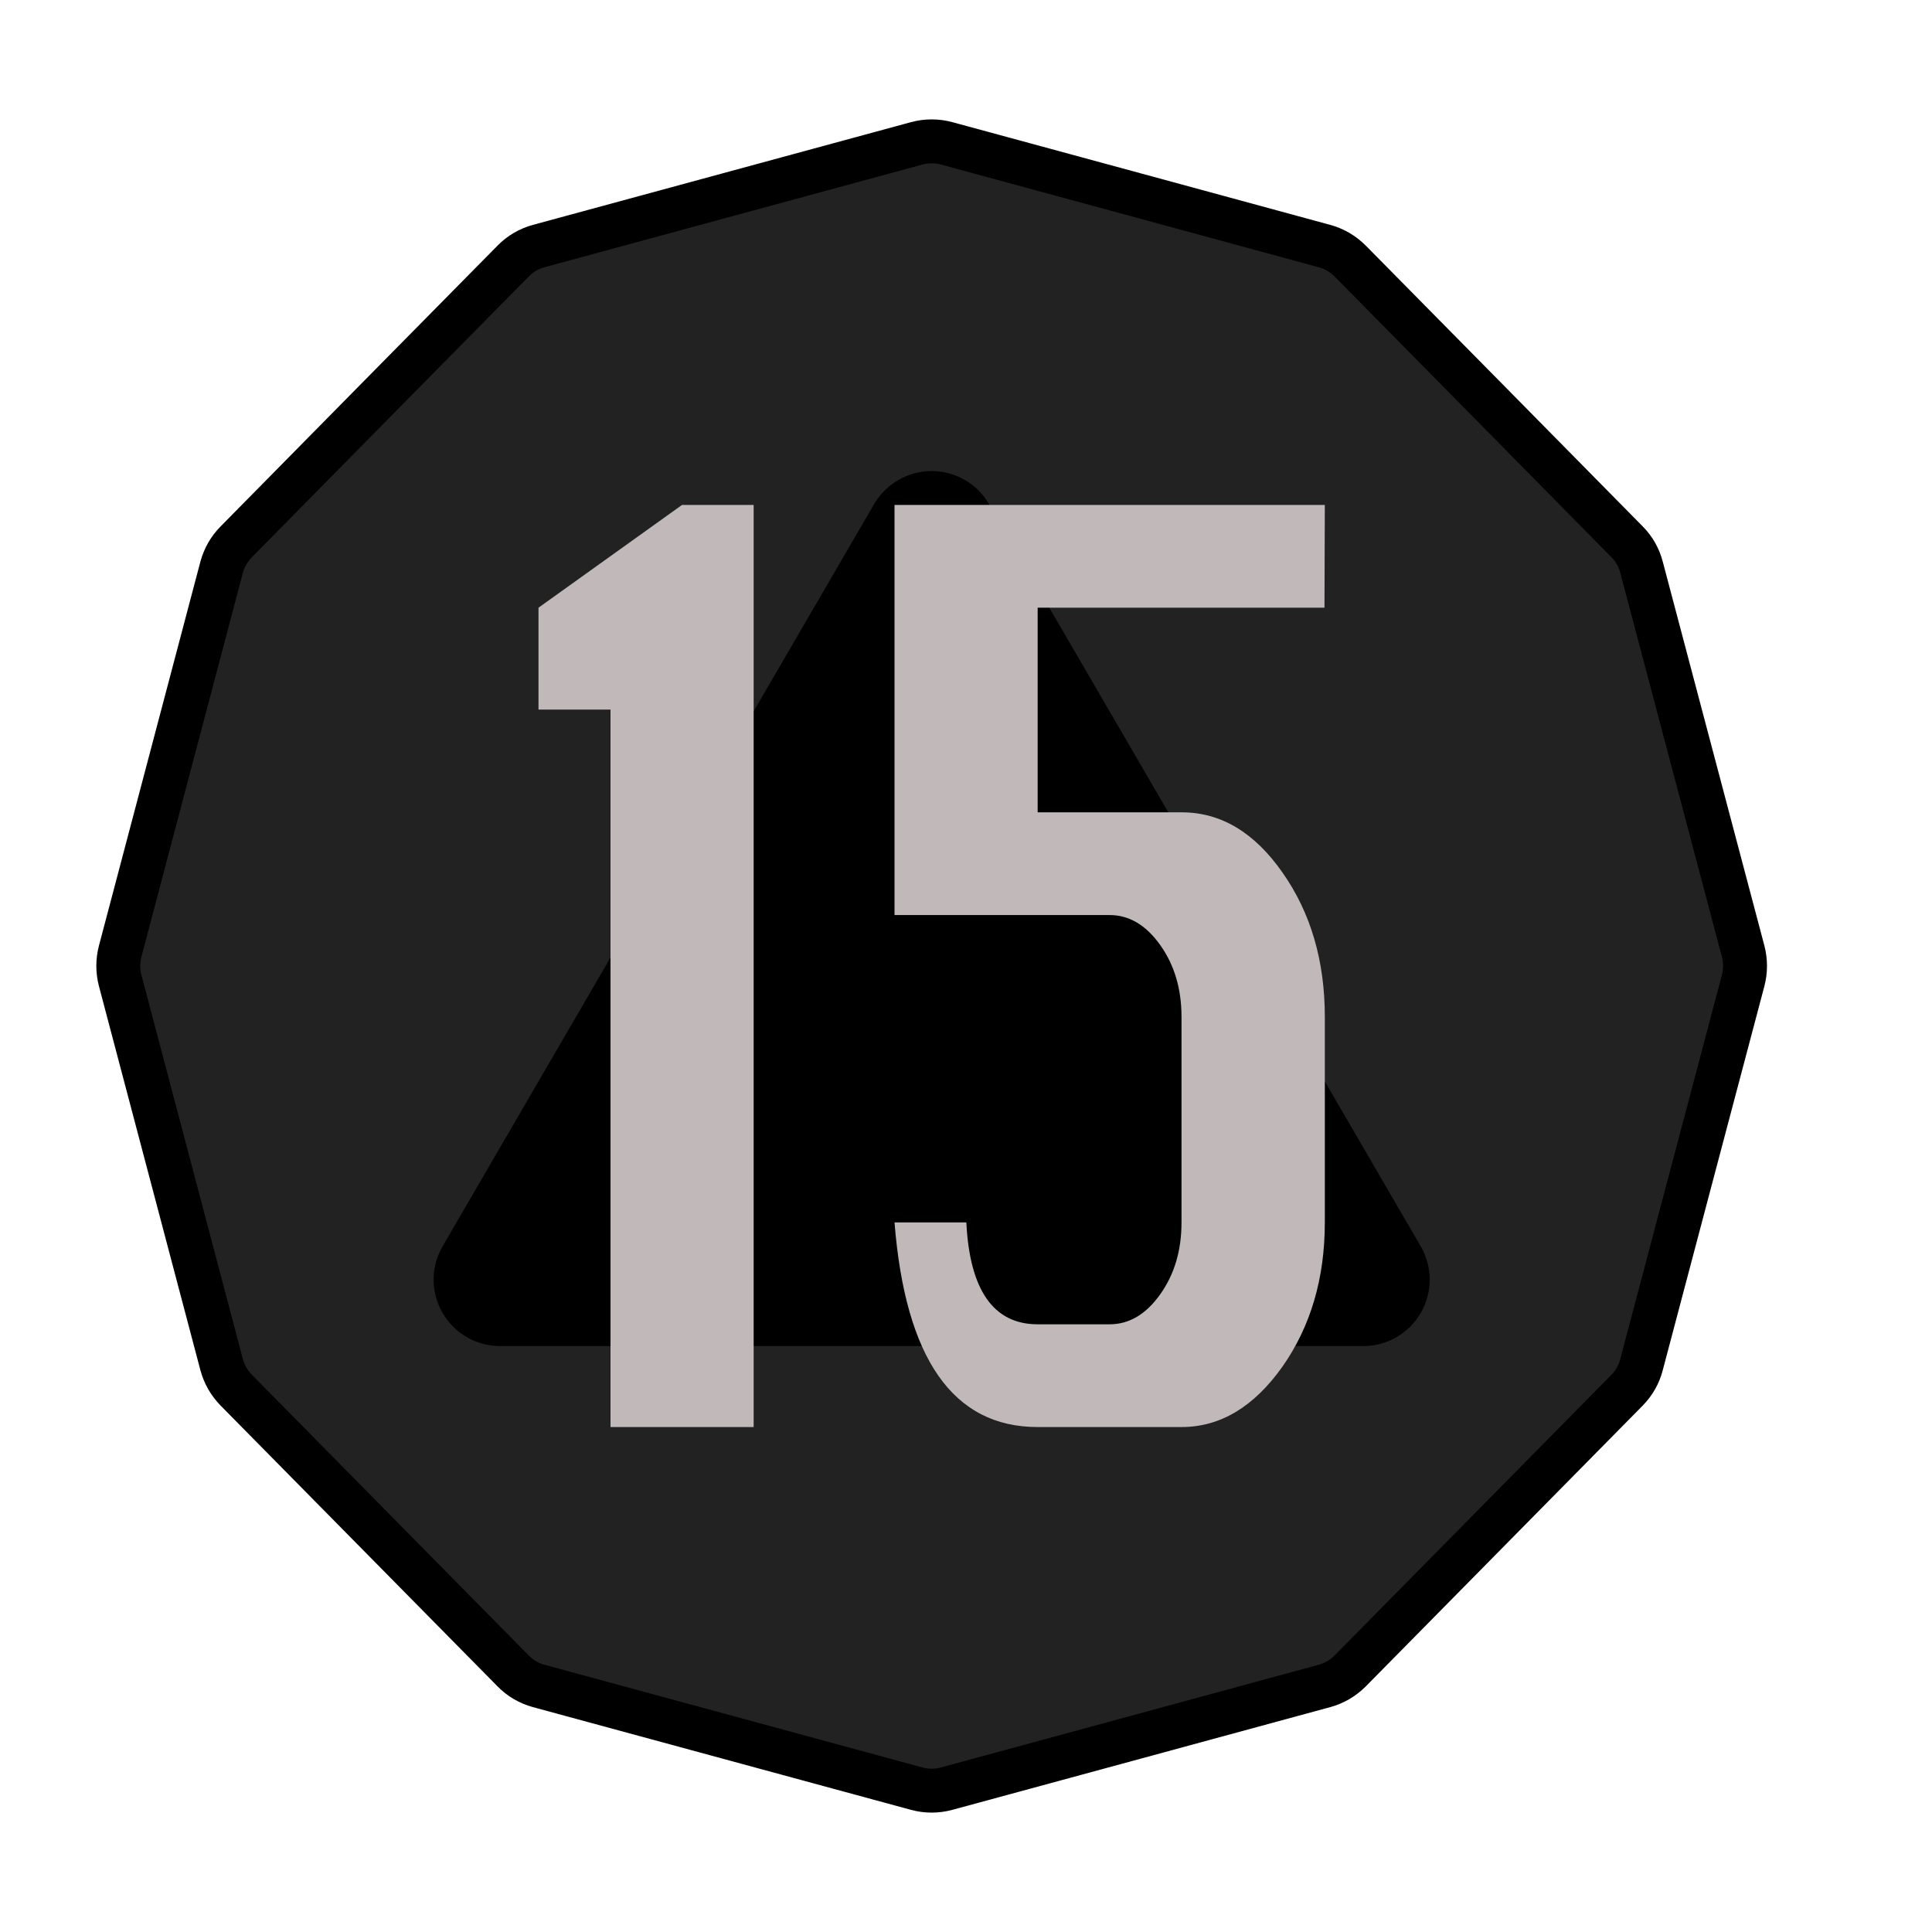
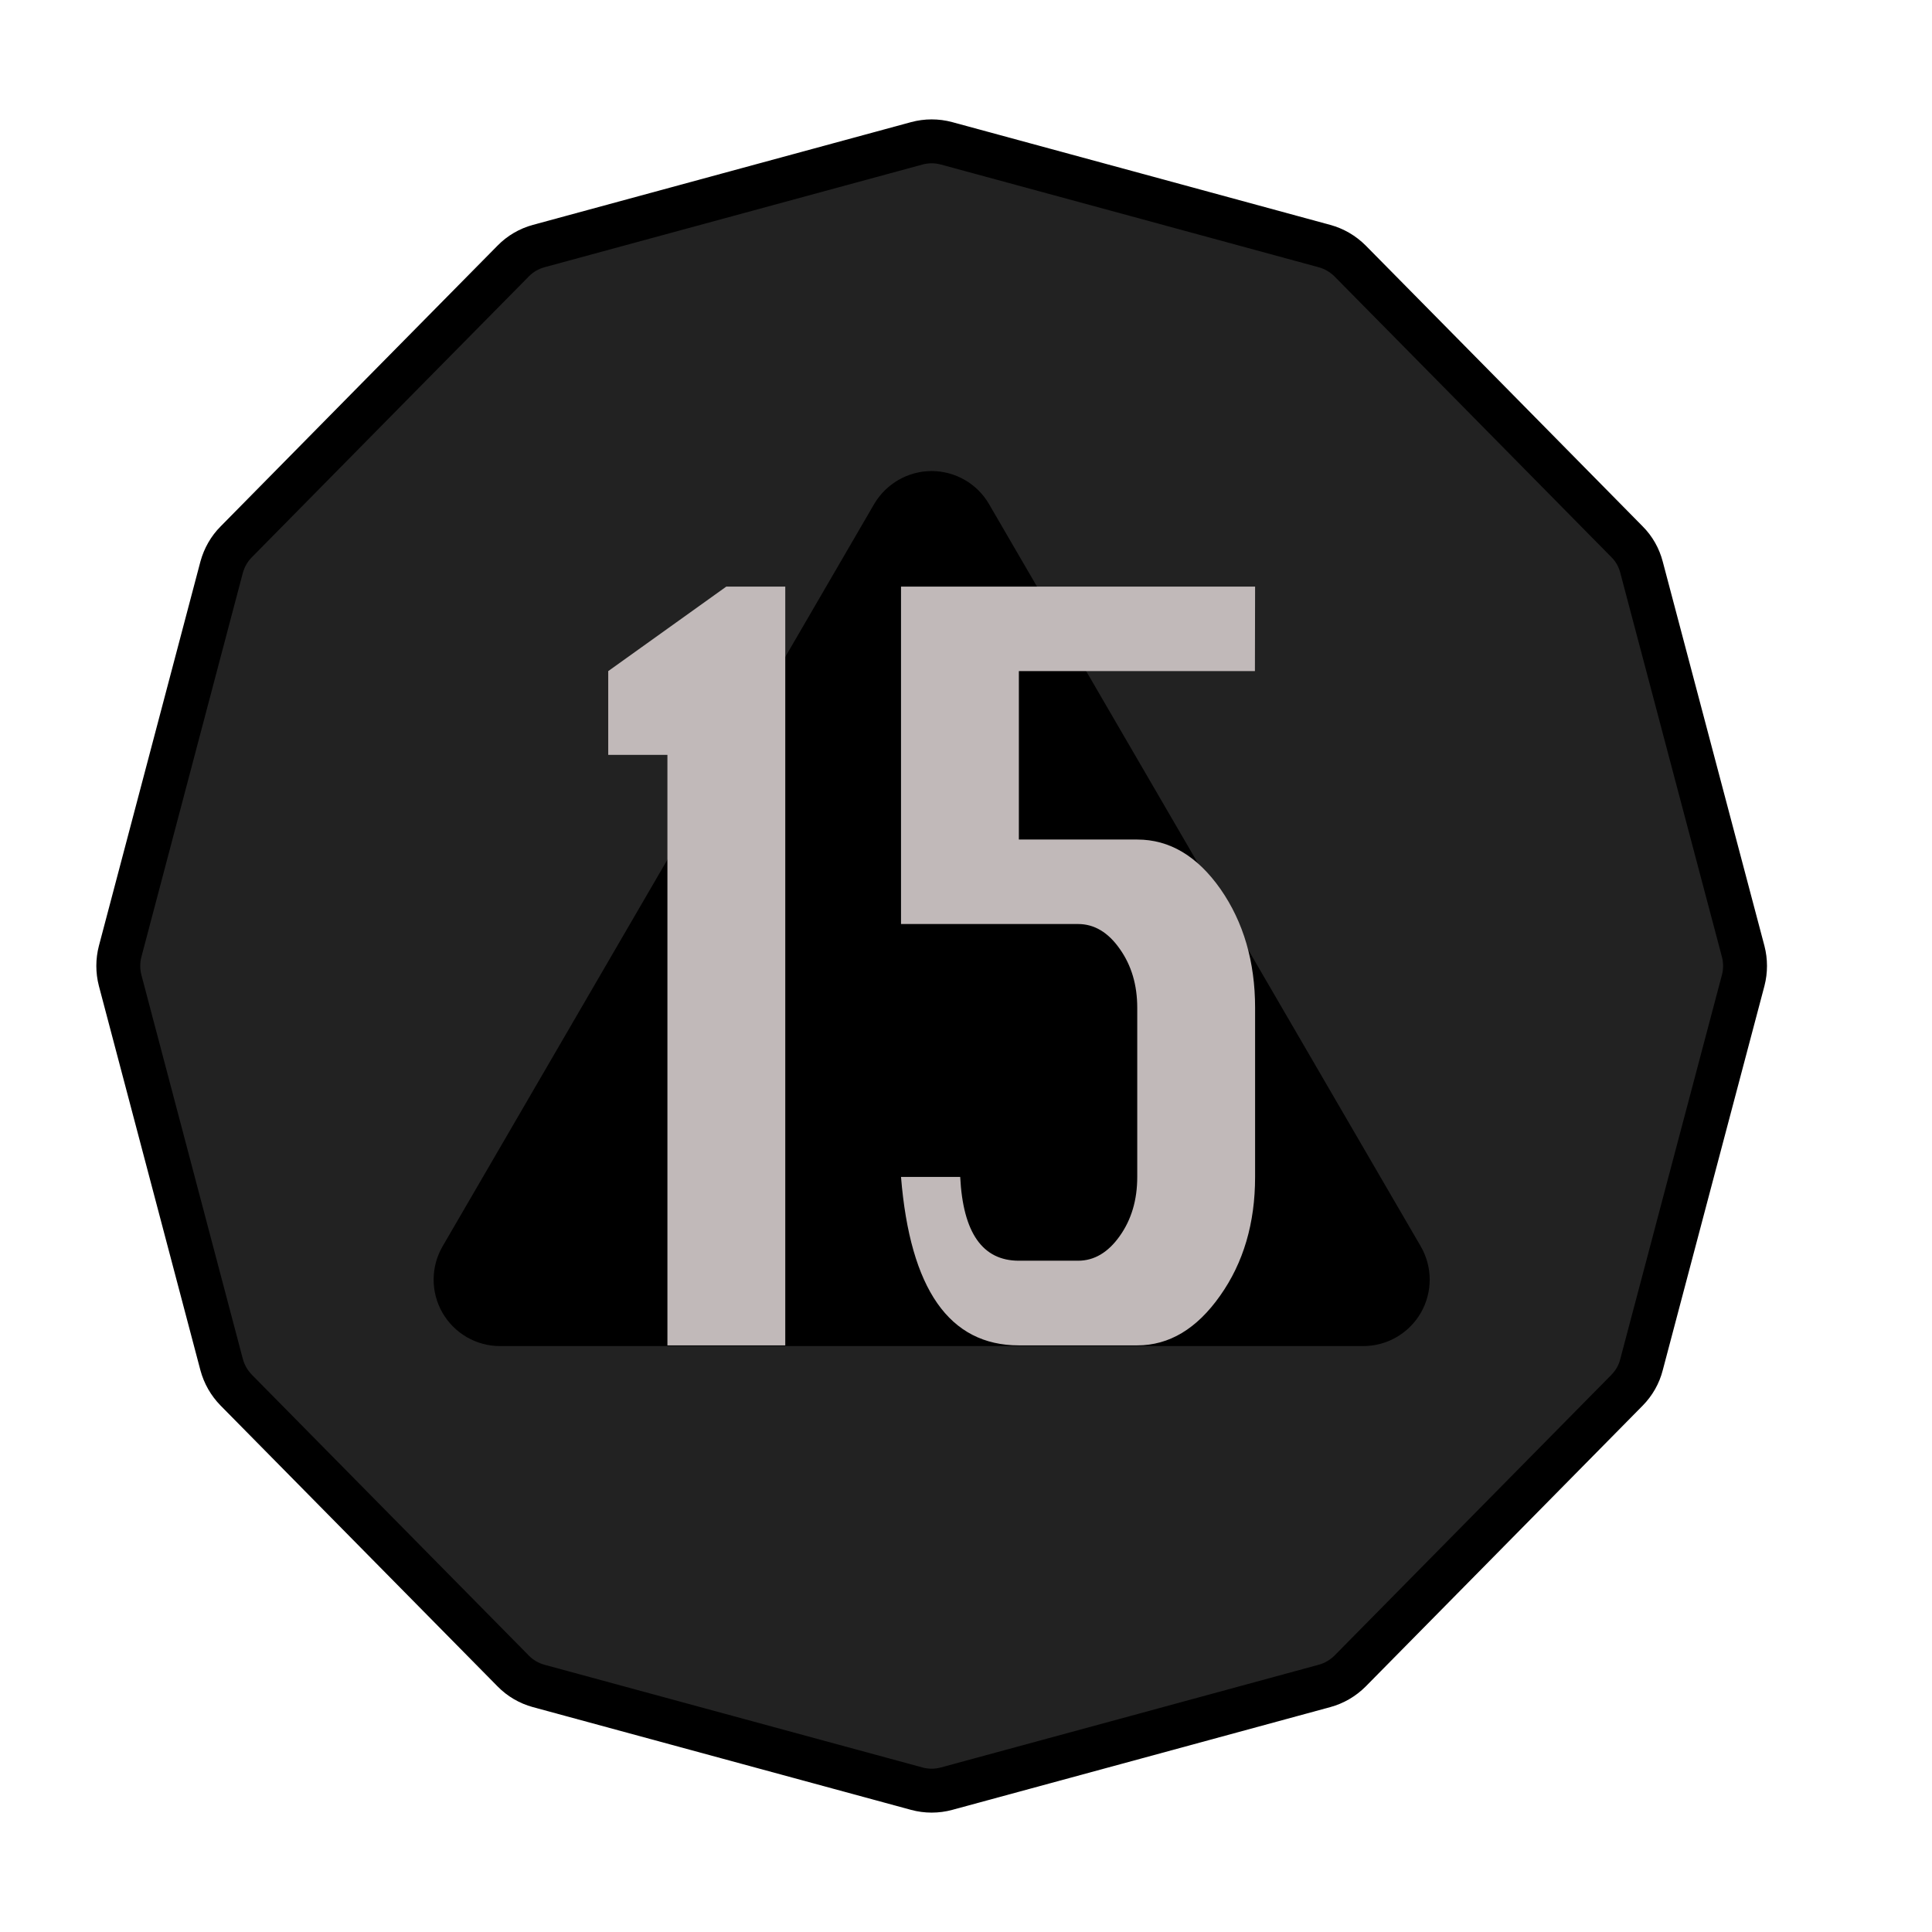
<svg xmlns="http://www.w3.org/2000/svg" width="100%" height="100%" viewBox="0 0 11 11" version="1.1" xml:space="preserve" style="fill-rule:evenodd;clip-rule:evenodd;stroke-linecap:round;stroke-miterlimit:3;">
  <rect id="ac_d20_15" x="0.024" y="0.22" width="10.56" height="10.56" style="fill:none;" />
  <g>
    <path d="M5.22,0.816c0.055,-0.015 0.114,-0.015 0.169,-0c0.364,0.099 1.79,0.486 2.152,0.585c0.055,0.015 0.105,0.044 0.146,0.085c0.265,0.268 1.314,1.332 1.577,1.599c0.04,0.04 0.068,0.09 0.082,0.144c0.097,0.365 0.482,1.824 0.579,2.188c0.014,0.054 0.014,0.111 -0,0.165c-0.097,0.364 -0.482,1.823 -0.579,2.188c-0.014,0.055 -0.042,0.104 -0.082,0.145c-0.263,0.267 -1.312,1.33 -1.577,1.599c-0.041,0.041 -0.091,0.07 -0.146,0.085c-0.362,0.099 -1.788,0.486 -2.152,0.585c-0.055,0.015 -0.114,0.015 -0.169,-0c-0.364,-0.099 -1.79,-0.486 -2.153,-0.585c-0.055,-0.015 -0.105,-0.044 -0.145,-0.085c-0.265,-0.269 -1.314,-1.332 -1.577,-1.599c-0.04,-0.041 -0.068,-0.09 -0.083,-0.145c-0.096,-0.365 -0.482,-1.824 -0.578,-2.188c-0.014,-0.054 -0.014,-0.111 0,-0.165c0.096,-0.364 0.482,-1.823 0.578,-2.188c0.015,-0.054 0.043,-0.104 0.083,-0.144c0.263,-0.267 1.312,-1.331 1.577,-1.599c0.04,-0.041 0.09,-0.07 0.145,-0.085c0.363,-0.099 1.789,-0.486 2.153,-0.585Z" style="fill:#222;stroke:#000;stroke-width:0.25px;" />
    <path d="M4.977,2.87c0.068,-0.116 0.193,-0.188 0.327,-0.188c0.135,0 0.26,0.072 0.327,0.188c0.597,1.027 1.858,3.194 2.458,4.226c0.068,0.117 0.068,0.261 0.001,0.378c-0.068,0.118 -0.193,0.19 -0.328,0.19c-1.197,0 -3.718,0 -4.915,0c-0.135,0 -0.26,-0.072 -0.328,-0.19c-0.067,-0.117 -0.067,-0.261 0.001,-0.378c0.6,-1.032 1.86,-3.199 2.457,-4.226Z" />
  </g>
  <g>
-     <path d="M3.476,8.125l-0,-4.085l-0.41,-0l0,-0.58l0.817,-0.585l0.408,-0l0,5.25l-0.815,-0Z" style="fill:#c1b9b9;fill-rule:nonzero;" />
-     <path d="M5.093,2.875l2.45,-0l-0.002,0.585l-1.633,-0l0,1.165l0.819,-0c0.224,-0 0.415,0.114 0.575,0.343c0.161,0.229 0.241,0.503 0.241,0.822l-0,1.17c-0,0.319 -0.081,0.593 -0.242,0.822c-0.162,0.228 -0.353,0.343 -0.574,0.343l-0.819,-0c-0.481,-0 -0.753,-0.388 -0.815,-1.165l0.409,-0c0.019,0.386 0.155,0.58 0.406,0.58l0.41,-0c0.111,-0 0.207,-0.057 0.288,-0.171c0.081,-0.114 0.121,-0.25 0.121,-0.409l0,-1.17c0,-0.159 -0.04,-0.295 -0.121,-0.409c-0.081,-0.114 -0.177,-0.171 -0.288,-0.171l-1.225,-0l-0,-2.335Z" style="fill:#c1b9b9;fill-rule:nonzero;" />
+     <path d="M3.8,7.66l-0,-3.362l-0.337,0l-0,-0.477l0.672,-0.481l0.336,-0l-0,4.32l-0.671,-0Z" style="fill:#c1b9b9;fill-rule:nonzero;" />
+     <path d="M5.13,3.34l2.016,-0l-0.001,0.481l-1.344,0l0,0.959l0.674,-0c0.184,-0 0.342,0.094 0.474,0.282c0.131,0.188 0.197,0.414 0.197,0.676l0,0.963c0,0.263 -0.066,0.488 -0.199,0.676c-0.133,0.189 -0.29,0.283 -0.472,0.283l-0.674,-0c-0.396,-0 -0.619,-0.32 -0.671,-0.959l0.337,0c0.016,0.318 0.127,0.477 0.334,0.477l0.337,0c0.092,0 0.171,-0.047 0.237,-0.14c0.067,-0.094 0.1,-0.206 0.1,-0.337l0,-0.963c0,-0.13 -0.033,-0.242 -0.1,-0.336c-0.066,-0.094 -0.145,-0.141 -0.237,-0.141l-1.008,0l0,-1.921Z" style="fill:#c1b9b9;fill-rule:nonzero;" />
  </g>
</svg>
